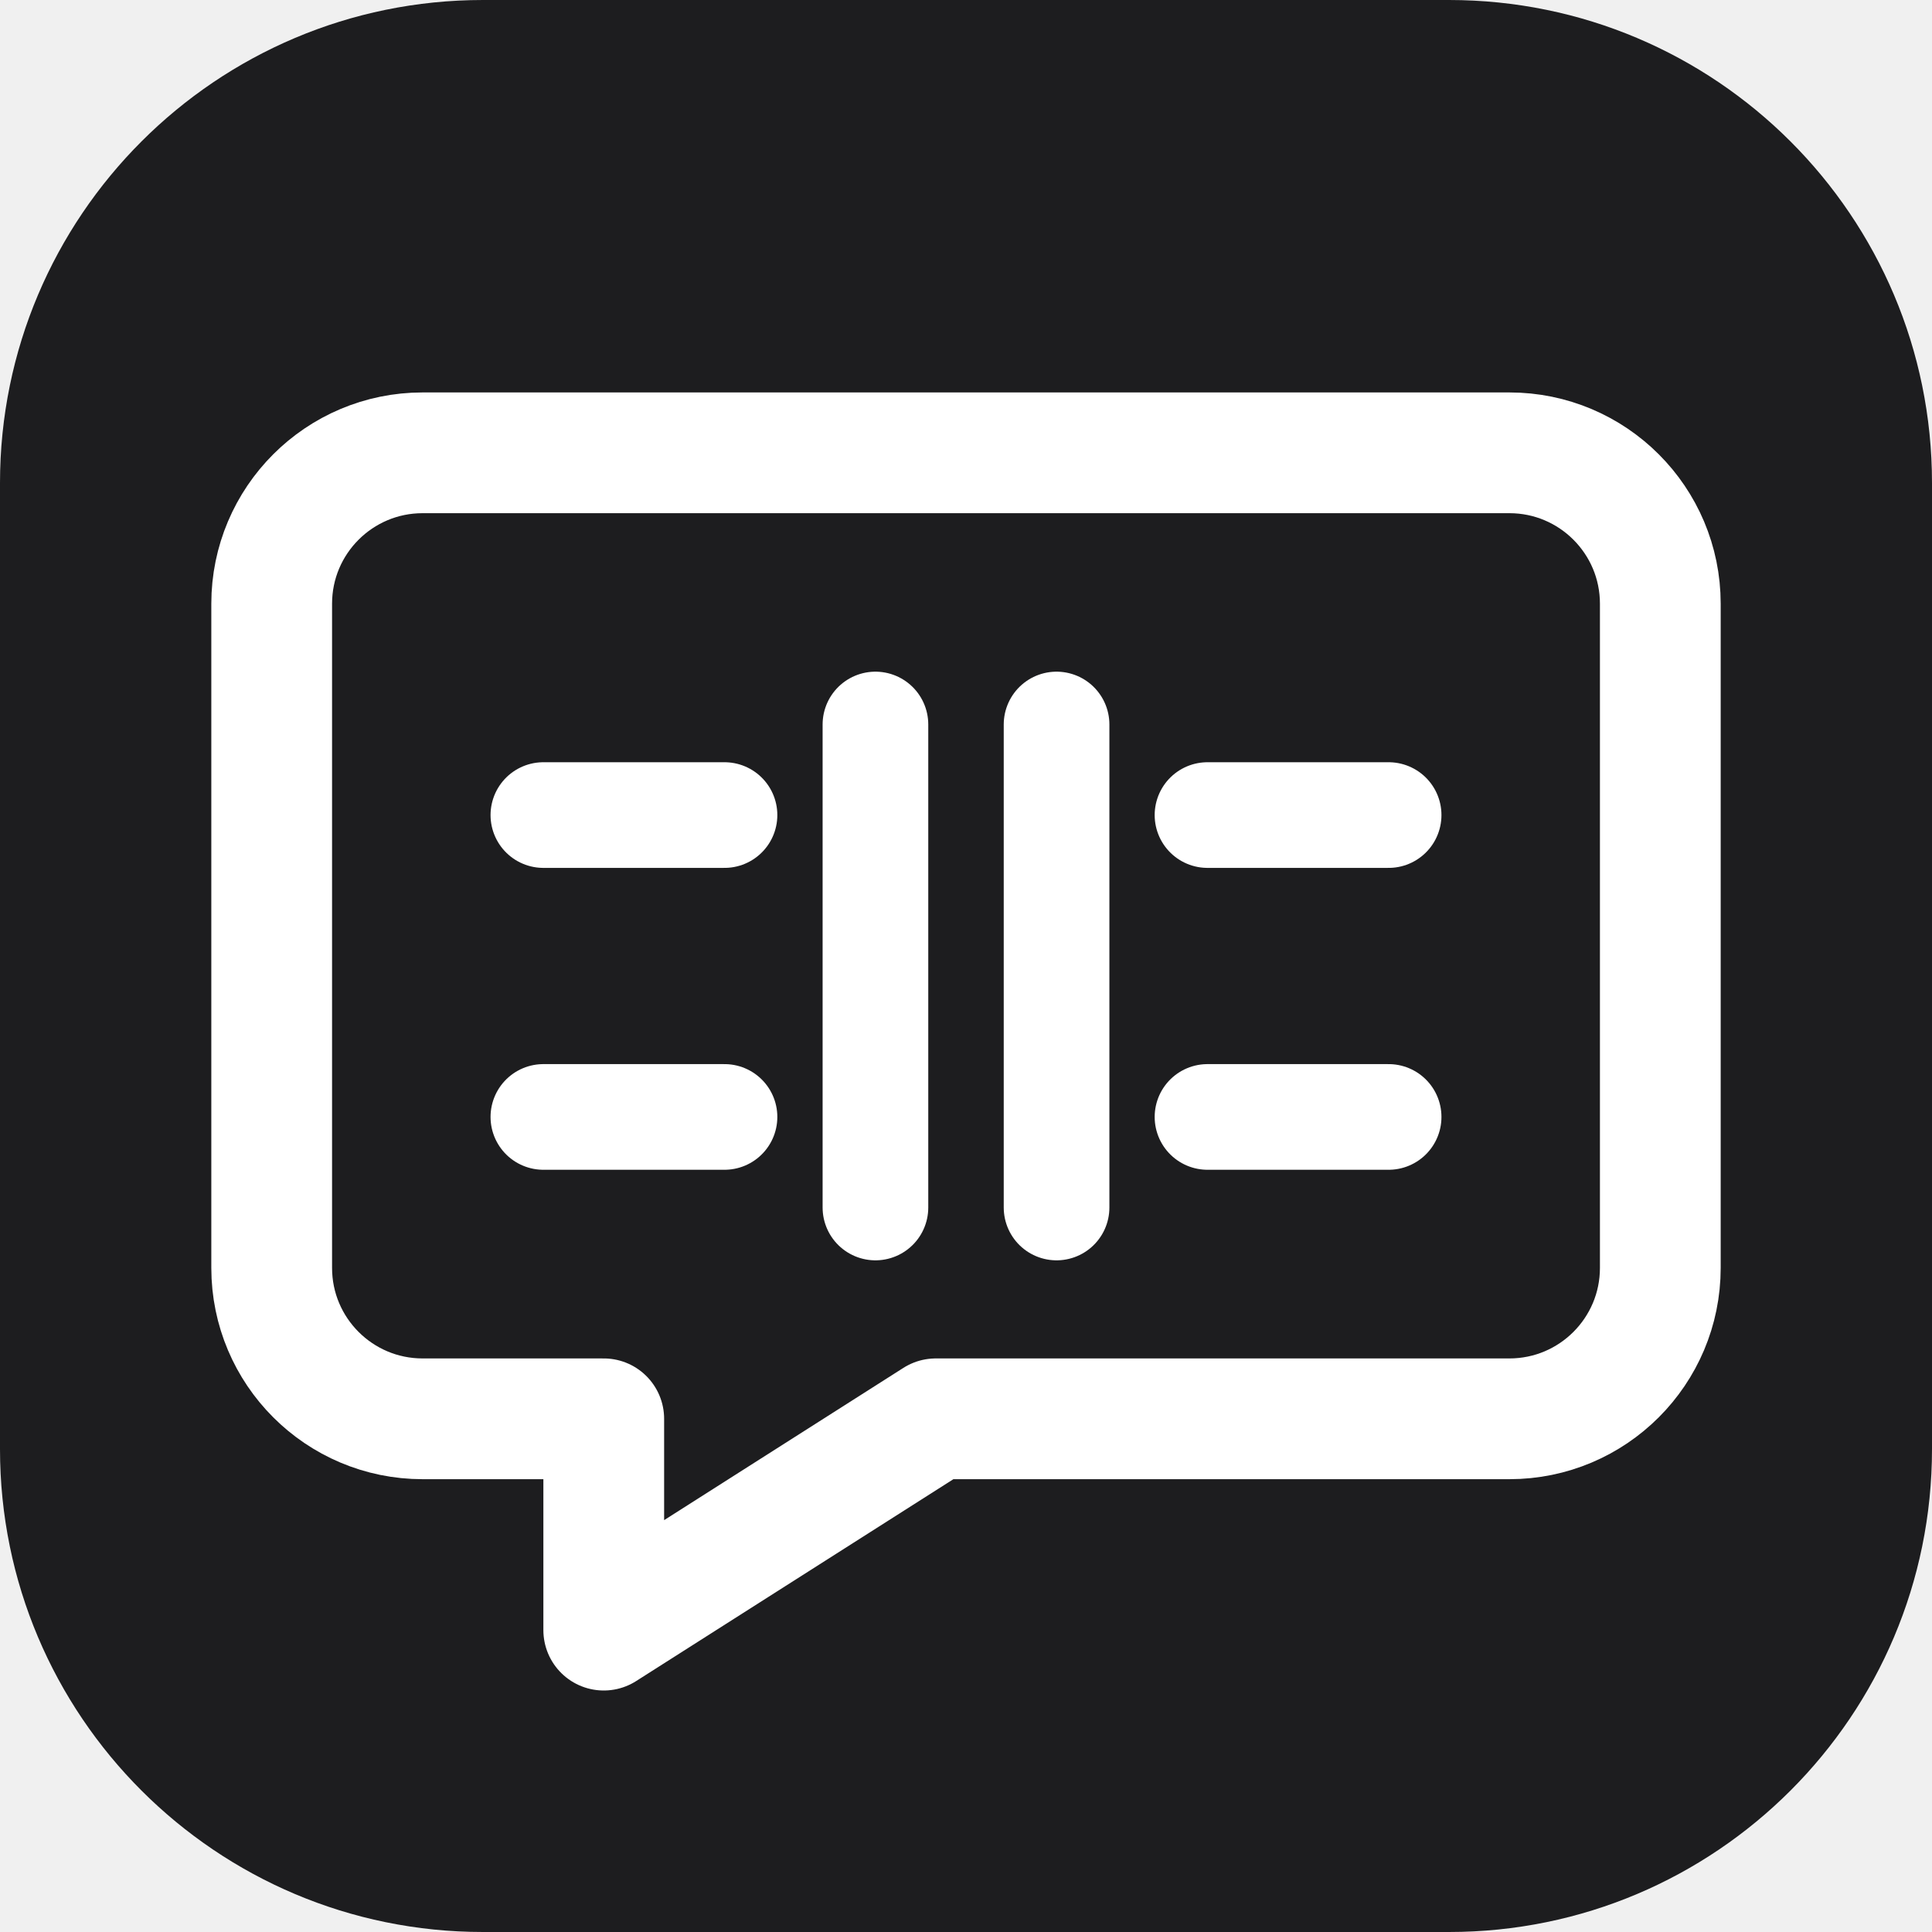
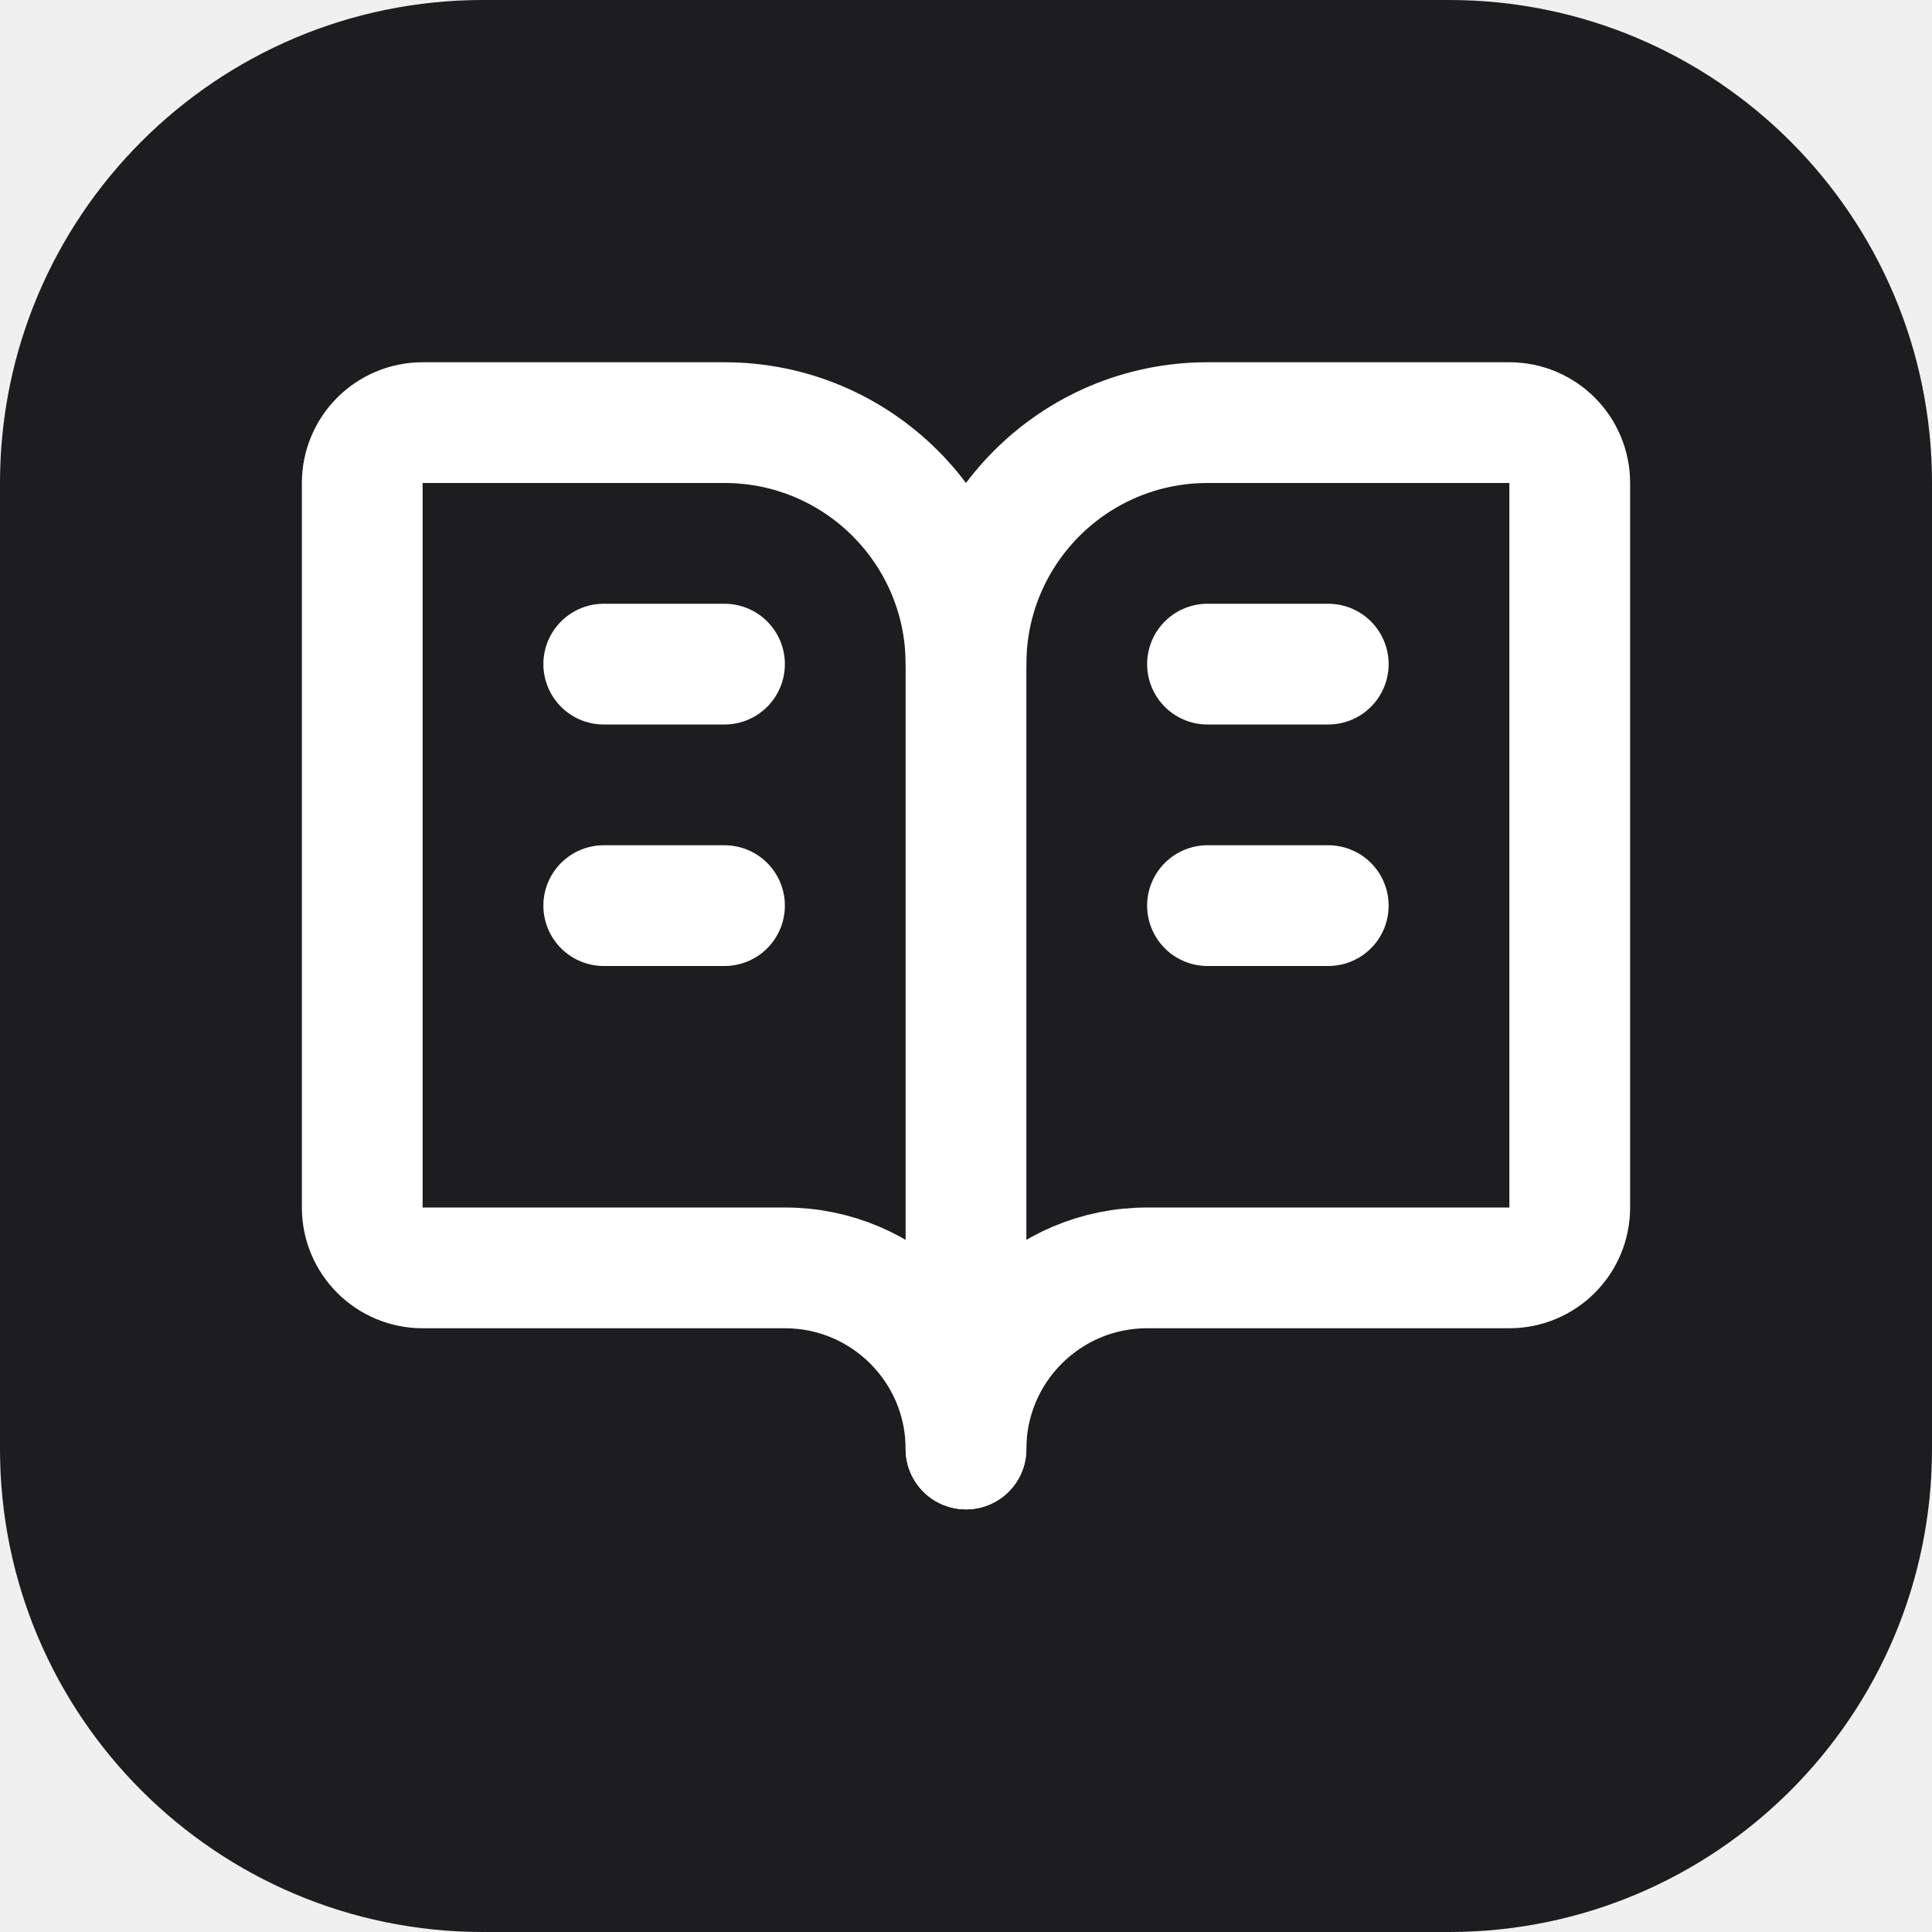
<svg xmlns="http://www.w3.org/2000/svg" viewBox="0 0 64 64">
  <rect width="64" height="64" rx="16" fill="#1d1d1f" />
-   <path d="M14 15h36a5 5 0 0 1 5 5v22a5 5 0 0 1-5 5H31l-11 7v-7h-6a5 5 0 0 1-5-5V20a5 5 0 0 1 5-5Z" fill="none" stroke="#fff" stroke-width="4" stroke-linejoin="round" />
-   <path d="M18 27h6m-6 10h6m16-10h6m-6 10h6M29 24v16m6-16v16" fill="none" stroke="#fff" stroke-width="3.5" stroke-linecap="round" />
+   <g fill="none" stroke="#fff" stroke-linecap="round" stroke-linejoin="round" stroke-width="4">
+     <path d="M32 20v28" />
+     <path d="M40 30h4M40 22h4M20 30h4M20 22h4" />
+     <path d="M14 42a2 2 0 0 1-2-2V16a2 2 0 0 1 2-2h10a8 8 0 0 1 8 8 8 8 0 0 1 8-8h10a2 2 0 0 1 2 2v24a2 2 0 0 1-2 2H38a6 6 0 0 0-6 6 6 6 0 0 0-6-6Z" />
+   </g>
</svg>
